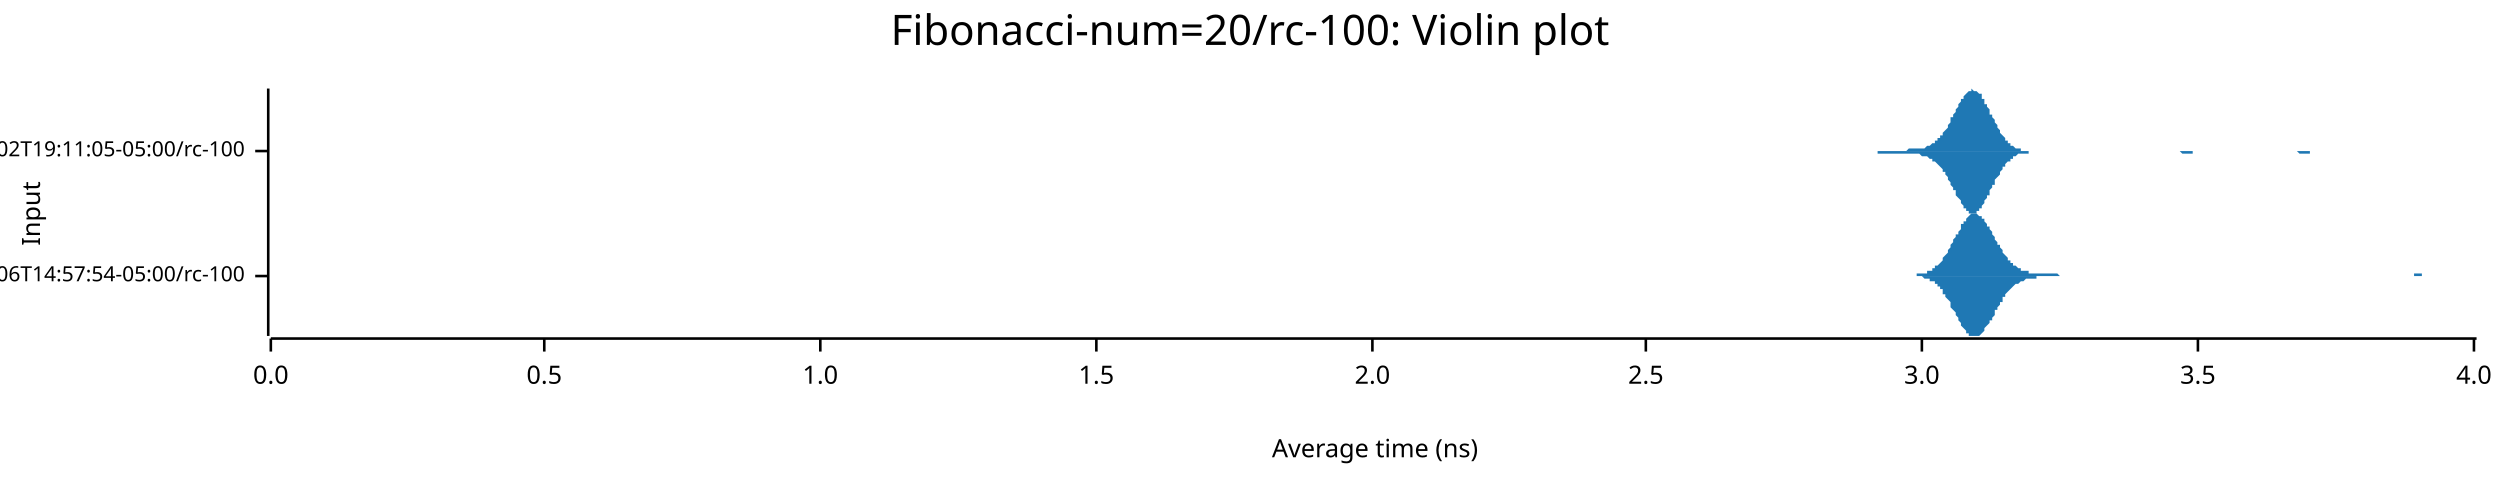
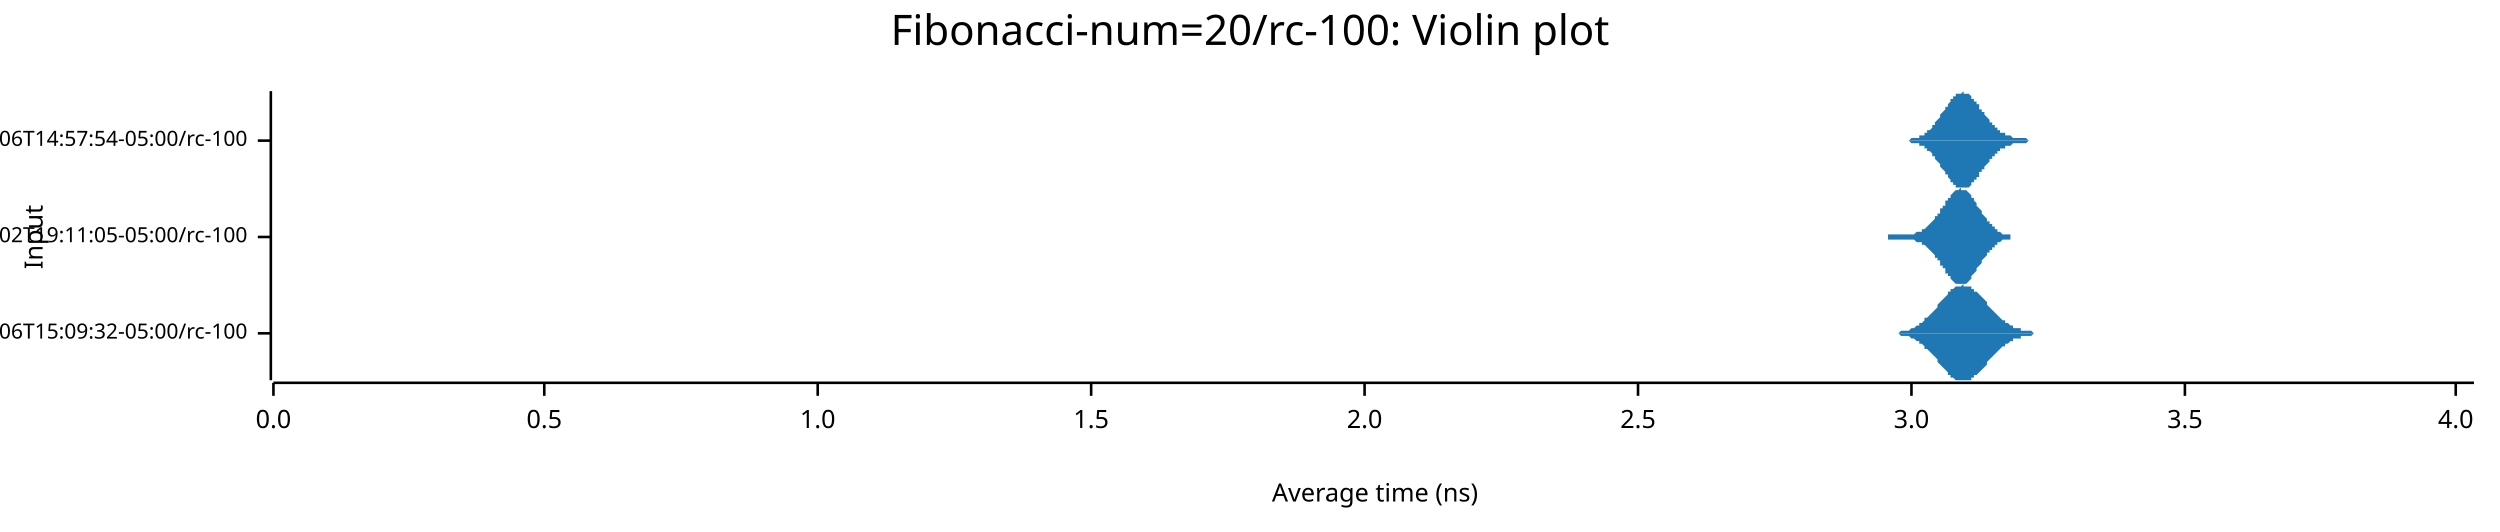
- <svg xmlns="http://www.w3.org/2000/svg" width="960" height="186" viewBox="0 0 960 186">
+ <svg xmlns="http://www.w3.org/2000/svg" width="960" height="204" viewBox="0 0 960 204">
  <text x="480" y="5" dy="0.76em" text-anchor="middle" font-family="sans-serif" font-size="16.129" opacity="1" fill="#000000">
Fibonacci-num=20/rc-100: Violin plot
</text>
-   <text x="8" y="82" dy="0.76em" text-anchor="middle" font-family="sans-serif" font-size="9.677" opacity="1" fill="#000000" transform="rotate(270, 8, 82)">
+   <text x="9" y="91" dy="0.76em" text-anchor="middle" font-family="sans-serif" font-size="9.677" opacity="1" fill="#000000" transform="rotate(270, 9, 91)">
Input
</text>
-   <text x="528" y="178" dy="-0.5ex" text-anchor="middle" font-family="sans-serif" font-size="9.677" opacity="1" fill="#000000">
+   <text x="528" y="195" dy="-0.5ex" text-anchor="middle" font-family="sans-serif" font-size="9.677" opacity="1" fill="#000000">
Average time (ns)
</text>
-   <polyline fill="none" opacity="1" stroke="#000000" stroke-width="1" points="103,34 103,129 " />
-   <text x="94" y="106" dy="0.5ex" text-anchor="end" font-family="sans-serif" font-size="8.065" opacity="1" fill="#000000">
+   <polyline fill="none" opacity="1" stroke="#000000" stroke-width="1" points="104,35 104,146 " />
+   <text x="95" y="128" dy="0.5ex" text-anchor="end" font-family="sans-serif" font-size="8.065" opacity="1" fill="#000000">
+ Fibonacci-num=20/4b871e7-2024-02-06T15:09:32-05:00/rc-100
+ </text>
+   <polyline fill="none" opacity="1" stroke="#000000" stroke-width="1" points="99,128 104,128 " />
+   <text x="95" y="91" dy="0.5ex" text-anchor="end" font-family="sans-serif" font-size="8.065" opacity="1" fill="#000000">
+ Fibonacci-num=20/37463d5-2024-02-02T19:11:05-05:00/rc-100
+ </text>
+   <polyline fill="none" opacity="1" stroke="#000000" stroke-width="1" points="99,91 104,91 " />
+   <text x="95" y="54" dy="0.5ex" text-anchor="end" font-family="sans-serif" font-size="8.065" opacity="1" fill="#000000">
Fibonacci-num=20/696725f-2024-02-06T14:57:54-05:00/rc-100
</text>
-   <polyline fill="none" opacity="1" stroke="#000000" stroke-width="1" points="98,106 103,106 " />
-   <text x="94" y="58" dy="0.5ex" text-anchor="end" font-family="sans-serif" font-size="8.065" opacity="1" fill="#000000">
- Fibonacci-num=20/37463d5-2024-02-02T19:11:05-05:00/rc-100
- </text>
-   <polyline fill="none" opacity="1" stroke="#000000" stroke-width="1" points="98,58 103,58 " />
-   <polyline fill="none" opacity="1" stroke="#000000" stroke-width="1" points="104,130 951,130 " />
-   <text x="104" y="140" dy="0.76em" text-anchor="middle" font-family="sans-serif" font-size="9.677" opacity="1" fill="#000000">
+   <polyline fill="none" opacity="1" stroke="#000000" stroke-width="1" points="99,54 104,54 " />
+   <polyline fill="none" opacity="1" stroke="#000000" stroke-width="1" points="105,147 950,147 " />
+   <text x="105" y="157" dy="0.76em" text-anchor="middle" font-family="sans-serif" font-size="9.677" opacity="1" fill="#000000">
0.0
</text>
-   <polyline fill="none" opacity="1" stroke="#000000" stroke-width="1" points="104,130 104,135 " />
-   <text x="209" y="140" dy="0.76em" text-anchor="middle" font-family="sans-serif" font-size="9.677" opacity="1" fill="#000000">
+   <polyline fill="none" opacity="1" stroke="#000000" stroke-width="1" points="105,147 105,152 " />
+   <text x="209" y="157" dy="0.76em" text-anchor="middle" font-family="sans-serif" font-size="9.677" opacity="1" fill="#000000">
0.5
</text>
-   <polyline fill="none" opacity="1" stroke="#000000" stroke-width="1" points="209,130 209,135 " />
-   <text x="315" y="140" dy="0.76em" text-anchor="middle" font-family="sans-serif" font-size="9.677" opacity="1" fill="#000000">
+   <polyline fill="none" opacity="1" stroke="#000000" stroke-width="1" points="209,147 209,152 " />
+   <text x="314" y="157" dy="0.76em" text-anchor="middle" font-family="sans-serif" font-size="9.677" opacity="1" fill="#000000">
1.0
</text>
-   <polyline fill="none" opacity="1" stroke="#000000" stroke-width="1" points="315,130 315,135 " />
-   <text x="421" y="140" dy="0.76em" text-anchor="middle" font-family="sans-serif" font-size="9.677" opacity="1" fill="#000000">
+   <polyline fill="none" opacity="1" stroke="#000000" stroke-width="1" points="314,147 314,152 " />
+   <text x="419" y="157" dy="0.76em" text-anchor="middle" font-family="sans-serif" font-size="9.677" opacity="1" fill="#000000">
1.5
</text>
-   <polyline fill="none" opacity="1" stroke="#000000" stroke-width="1" points="421,130 421,135 " />
-   <text x="527" y="140" dy="0.76em" text-anchor="middle" font-family="sans-serif" font-size="9.677" opacity="1" fill="#000000">
+   <polyline fill="none" opacity="1" stroke="#000000" stroke-width="1" points="419,147 419,152 " />
+   <text x="524" y="157" dy="0.76em" text-anchor="middle" font-family="sans-serif" font-size="9.677" opacity="1" fill="#000000">
2.0
</text>
-   <polyline fill="none" opacity="1" stroke="#000000" stroke-width="1" points="527,130 527,135 " />
-   <text x="632" y="140" dy="0.76em" text-anchor="middle" font-family="sans-serif" font-size="9.677" opacity="1" fill="#000000">
+   <polyline fill="none" opacity="1" stroke="#000000" stroke-width="1" points="524,147 524,152 " />
+   <text x="629" y="157" dy="0.76em" text-anchor="middle" font-family="sans-serif" font-size="9.677" opacity="1" fill="#000000">
2.5
</text>
-   <polyline fill="none" opacity="1" stroke="#000000" stroke-width="1" points="632,130 632,135 " />
-   <text x="738" y="140" dy="0.76em" text-anchor="middle" font-family="sans-serif" font-size="9.677" opacity="1" fill="#000000">
+   <polyline fill="none" opacity="1" stroke="#000000" stroke-width="1" points="629,147 629,152 " />
+   <text x="734" y="157" dy="0.76em" text-anchor="middle" font-family="sans-serif" font-size="9.677" opacity="1" fill="#000000">
3.0
</text>
-   <polyline fill="none" opacity="1" stroke="#000000" stroke-width="1" points="738,130 738,135 " />
-   <text x="844" y="140" dy="0.76em" text-anchor="middle" font-family="sans-serif" font-size="9.677" opacity="1" fill="#000000">
+   <polyline fill="none" opacity="1" stroke="#000000" stroke-width="1" points="734,147 734,152 " />
+   <text x="839" y="157" dy="0.76em" text-anchor="middle" font-family="sans-serif" font-size="9.677" opacity="1" fill="#000000">
3.5
</text>
-   <polyline fill="none" opacity="1" stroke="#000000" stroke-width="1" points="844,130 844,135 " />
-   <text x="950" y="140" dy="0.76em" text-anchor="middle" font-family="sans-serif" font-size="9.677" opacity="1" fill="#000000">
+   <polyline fill="none" opacity="1" stroke="#000000" stroke-width="1" points="839,147 839,152 " />
+   <text x="943" y="157" dy="0.76em" text-anchor="middle" font-family="sans-serif" font-size="9.677" opacity="1" fill="#000000">
4.0
</text>
-   <polyline fill="none" opacity="1" stroke="#000000" stroke-width="1" points="950,130 950,135 " />
-   <polygon opacity="1" fill="#1F78B4" points="734,106 734,106 735,106 735,106 736,106 736,105 736,105 737,105 737,105 738,105 738,105 739,105 739,105 739,105 740,105 740,104 741,104 741,104 742,104 742,103 743,103 743,103 743,102 744,102 744,102 745,101 745,101 746,100 746,99 746,99 747,98 747,98 748,97 748,96 749,95 749,95 749,94 750,93 750,92 751,91 751,90 752,90 752,89 753,88 753,87 753,86 754,86 754,85 755,85 755,84 756,83 756,83 756,83 757,82 757,82 758,82 758,82 759,82 759,82 759,82 760,83 760,83 761,83 761,84 762,84 762,85 762,85 763,86 763,87 764,87 764,88 765,89 765,90 766,91 766,91 766,92 767,93 767,94 768,94 768,95 769,96 769,97 769,97 770,98 770,98 771,99 771,100 772,100 772,101 772,101 773,101 773,102 774,102 774,102 775,103 775,103 776,103 776,103 776,104 777,104 777,104 778,104 778,104 779,104 779,104 779,105 780,105 780,105 781,105 781,105 782,105 782,105 782,105 783,105 783,105 784,105 784,105 785,105 785,105 786,105 786,105 786,105 787,105 787,105 788,105 788,105 789,105 789,105 789,105 790,105 790,105 791,106 791,106 792,106 792,106 792,106 793,106 793,106 794,106 794,106 795,106 795,106 795,106 796,106 796,106 797,106 797,106 798,106 798,106 799,106 799,106 799,106 800,106 800,106 801,106 801,106 802,106 802,106 802,106 803,106 803,106 804,106 804,106 805,106 805,106 805,106 806,106 806,106 807,106 807,106 808,106 808,106 809,106 809,106 809,106 810,106 810,106 811,106 811,106 812,106 812,106 812,106 813,106 813,106 814,106 814,106 815,106 815,106 815,106 816,106 816,106 817,106 817,106 818,106 818,106 819,106 819,106 819,106 820,106 820,106 821,106 821,106 822,106 822,106 822,106 823,106 823,106 824,106 824,106 825,106 825,106 825,106 826,106 826,106 827,106 827,106 828,106 828,106 828,106 829,106 829,106 830,106 830,106 831,106 831,106 832,106 832,106 832,106 833,106 833,106 834,106 834,106 835,106 835,106 835,106 836,106 836,106 837,106 837,106 838,106 838,106 838,106 839,106 839,106 840,106 840,106 841,106 841,106 842,106 842,106 842,106 843,106 843,106 844,106 844,106 845,106 845,106 845,106 846,106 846,106 847,106 847,106 848,106 848,106 848,106 849,106 849,106 850,106 850,106 851,106 851,106 852,106 852,106 852,106 853,106 853,106 854,106 854,106 855,106 855,106 855,106 856,106 856,106 857,106 857,106 858,106 858,106 858,106 859,106 859,106 860,106 860,106 861,106 861,106 861,106 862,106 862,106 863,106 863,106 864,106 864,106 865,106 865,106 865,106 866,106 866,106 867,106 867,106 868,106 868,106 868,106 869,106 869,106 870,106 870,106 871,106 871,106 871,106 872,106 872,106 873,106 873,106 874,106 874,106 875,106 875,106 875,106 876,106 876,106 877,106 877,106 878,106 878,106 878,106 879,106 879,106 880,106 880,106 881,106 881,106 881,106 882,106 882,106 883,106 883,106 884,106 884,106 885,106 885,106 885,106 886,106 886,106 887,106 887,106 888,106 888,106 888,106 889,106 889,106 890,106 890,106 891,106 891,106 891,106 892,106 892,106 893,106 893,106 894,106 894,106 894,106 895,106 895,106 896,106 896,106 897,106 897,106 898,106 898,106 898,106 899,106 899,106 900,106 900,106 901,106 901,106 901,106 902,106 902,106 903,106 903,106 904,106 904,106 904,106 905,106 905,106 906,106 906,106 907,106 907,106 908,106 908,106 908,106 909,106 909,106 910,106 910,106 911,106 911,106 911,106 912,106 912,106 913,106 913,106 914,106 914,106 914,106 915,106 915,106 916,106 916,106 917,106 917,106 918,106 918,106 918,106 919,106 919,106 920,106 920,106 921,106 921,106 921,106 922,106 922,106 923,106 923,106 924,106 924,106 924,106 925,106 925,106 926,106 926,106 927,106 927,105 927,105 928,105 928,105 929,105 929,105 930,105 930,106 931,106 931,106 931,106 932,106 932,106 933,106 933,106 934,106 934,106 934,106 935,106 935,106 936,106 936,106 937,106 937,106 937,106 938,106 938,106 939,106 939,106 940,106 940,106 941,106 941,106 941,106 942,106 942,106 943,106 943,106 944,106 944,106 944,106 945,106 945,106 946,106 946,106 947,106 947,106 947,106 948,106 948,106 949,106 949,106 950,106 950,106 951,106 951,106 734,106 " />
-   <polygon opacity="1" fill="#1F78B4" points="734,106 734,106 735,106 735,106 736,106 736,106 736,106 737,106 737,106 738,106 738,106 739,107 739,107 739,107 740,107 740,107 741,107 741,108 742,108 742,108 743,108 743,109 743,109 744,109 744,110 745,110 745,111 746,111 746,112 746,113 747,113 747,114 748,115 748,115 749,116 749,117 749,118 750,119 750,119 751,120 751,121 752,122 752,123 753,124 753,124 753,125 754,126 754,126 755,127 755,128 756,128 756,128 756,129 757,129 757,129 758,129 758,129 759,129 759,129 759,129 760,129 760,129 761,128 761,128 762,127 762,127 762,126 763,125 763,125 764,124 764,123 765,123 765,122 766,121 766,120 766,119 767,119 767,118 768,117 768,116 769,116 769,115 769,114 770,114 770,113 771,112 771,112 772,111 772,111 772,111 773,110 773,110 774,109 774,109 775,109 775,109 776,108 776,108 776,108 777,108 777,108 778,107 778,107 779,107 779,107 779,107 780,107 780,107 781,107 781,107 782,107 782,107 782,106 783,106 783,106 784,106 784,106 785,106 785,106 786,106 786,106 786,106 787,106 787,106 788,106 788,106 789,106 789,106 789,106 790,106 790,106 791,106 791,106 792,106 792,106 792,106 793,106 793,106 794,106 794,106 795,106 795,106 795,106 796,106 796,106 797,106 797,106 798,106 798,106 799,106 799,106 799,106 800,106 800,106 801,106 801,106 802,106 802,106 802,106 803,106 803,106 804,106 804,106 805,106 805,106 805,106 806,106 806,106 807,106 807,106 808,106 808,106 809,106 809,106 809,106 810,106 810,106 811,106 811,106 812,106 812,106 812,106 813,106 813,106 814,106 814,106 815,106 815,106 815,106 816,106 816,106 817,106 817,106 818,106 818,106 819,106 819,106 819,106 820,106 820,106 821,106 821,106 822,106 822,106 822,106 823,106 823,106 824,106 824,106 825,106 825,106 825,106 826,106 826,106 827,106 827,106 828,106 828,106 828,106 829,106 829,106 830,106 830,106 831,106 831,106 832,106 832,106 832,106 833,106 833,106 834,106 834,106 835,106 835,106 835,106 836,106 836,106 837,106 837,106 838,106 838,106 838,106 839,106 839,106 840,106 840,106 841,106 841,106 842,106 842,106 842,106 843,106 843,106 844,106 844,106 845,106 845,106 845,106 846,106 846,106 847,106 847,106 848,106 848,106 848,106 849,106 849,106 850,106 850,106 851,106 851,106 852,106 852,106 852,106 853,106 853,106 854,106 854,106 855,106 855,106 855,106 856,106 856,106 857,106 857,106 858,106 858,106 858,106 859,106 859,106 860,106 860,106 861,106 861,106 861,106 862,106 862,106 863,106 863,106 864,106 864,106 865,106 865,106 865,106 866,106 866,106 867,106 867,106 868,106 868,106 868,106 869,106 869,106 870,106 870,106 871,106 871,106 871,106 872,106 872,106 873,106 873,106 874,106 874,106 875,106 875,106 875,106 876,106 876,106 877,106 877,106 878,106 878,106 878,106 879,106 879,106 880,106 880,106 881,106 881,106 881,106 882,106 882,106 883,106 883,106 884,106 884,106 885,106 885,106 885,106 886,106 886,106 887,106 887,106 888,106 888,106 888,106 889,106 889,106 890,106 890,106 891,106 891,106 891,106 892,106 892,106 893,106 893,106 894,106 894,106 894,106 895,106 895,106 896,106 896,106 897,106 897,106 898,106 898,106 898,106 899,106 899,106 900,106 900,106 901,106 901,106 901,106 902,106 902,106 903,106 903,106 904,106 904,106 904,106 905,106 905,106 906,106 906,106 907,106 907,106 908,106 908,106 908,106 909,106 909,106 910,106 910,106 911,106 911,106 911,106 912,106 912,106 913,106 913,106 914,106 914,106 914,106 915,106 915,106 916,106 916,106 917,106 917,106 918,106 918,106 918,106 919,106 919,106 920,106 920,106 921,106 921,106 921,106 922,106 922,106 923,106 923,106 924,106 924,106 924,106 925,106 925,106 926,106 926,106 927,106 927,106 927,106 928,106 928,106 929,106 929,106 930,106 930,106 931,106 931,106 931,106 932,106 932,106 933,106 933,106 934,106 934,106 934,106 935,106 935,106 936,106 936,106 937,106 937,106 937,106 938,106 938,106 939,106 939,106 940,106 940,106 941,106 941,106 941,106 942,106 942,106 943,106 943,106 944,106 944,106 944,106 945,106 945,106 946,106 946,106 947,106 947,106 947,106 948,106 948,106 949,106 949,106 950,106 950,106 951,106 951,106 734,106 " />
-   <polygon opacity="1" fill="#1F78B4" points="709,58 709,58 709,58 710,58 710,58 711,58 711,58 711,58 712,58 712,58 712,58 713,58 713,58 714,58 714,58 714,58 715,58 715,58 716,58 716,58 716,58 717,58 717,58 718,58 718,58 718,58 719,58 719,58 720,58 720,58 720,58 721,58 721,58 722,58 722,58 722,58 723,58 723,58 724,58 724,58 724,58 725,58 725,58 725,58 726,58 726,58 727,58 727,58 727,58 728,58 728,58 729,58 729,58 729,58 730,58 730,58 731,58 731,58 731,58 732,58 732,58 733,57 733,57 733,57 734,57 734,57 735,57 735,57 735,57 736,57 736,57 736,57 737,57 737,57 738,57 738,57 738,57 739,57 739,57 740,56 740,56 740,56 741,56 741,56 742,55 742,55 742,55 743,55 743,54 744,54 744,54 744,53 745,53 745,52 746,52 746,51 746,51 747,50 747,50 748,49 748,48 748,48 749,47 749,46 749,45 750,45 750,44 751,43 751,42 751,42 752,41 752,40 753,39 753,39 753,38 754,38 754,37 755,36 755,36 755,36 756,35 756,35 757,35 757,35 757,34 758,35 758,35 759,35 759,35 759,35 760,36 760,36 761,36 761,37 761,38 762,38 762,39 762,40 763,40 763,41 764,42 764,43 764,44 765,44 765,45 766,46 766,47 766,47 767,48 767,49 768,50 768,50 768,51 769,52 769,52 770,53 770,53 770,54 771,54 771,55 772,55 772,55 772,56 773,56 773,56 773,56 774,57 774,57 775,57 775,57 775,57 776,57 776,58 777,58 777,58 777,58 778,58 778,58 779,58 779,58 779,58 780,58 780,58 781,58 781,58 781,58 782,58 782,58 783,58 783,58 783,58 784,58 784,58 785,58 785,58 785,58 786,58 786,58 786,58 787,58 787,58 788,58 788,58 788,58 789,58 789,58 790,58 790,58 790,58 791,58 791,58 792,58 792,58 792,58 793,58 793,58 794,58 794,58 794,58 795,58 795,58 796,58 796,58 796,58 797,58 797,58 797,58 798,58 798,58 799,58 799,58 799,58 800,58 800,58 801,58 801,58 801,58 802,58 802,58 803,58 803,58 803,58 804,58 804,58 805,58 805,58 805,58 806,58 806,58 807,58 807,58 807,58 808,58 808,58 809,58 809,58 809,58 810,58 810,58 810,58 811,58 811,58 812,58 812,58 812,58 813,58 813,58 814,58 814,58 814,58 815,58 815,58 816,58 816,58 816,58 817,58 817,58 818,58 818,58 818,58 819,58 819,58 820,58 820,58 820,58 821,58 821,58 822,58 822,58 822,58 823,58 823,58 823,58 824,58 824,58 825,58 825,58 825,58 826,58 826,58 827,58 827,58 827,58 828,58 828,58 829,58 829,58 829,58 830,58 830,58 831,58 831,58 831,58 832,58 832,58 833,58 833,58 833,58 834,58 834,58 834,58 835,58 835,58 836,58 836,58 836,58 837,58 837,58 838,58 838,58 838,58 839,58 839,58 840,58 840,58 840,58 841,58 841,58 842,58 842,58 842,58 843,58 843,58 844,58 844,58 844,58 845,58 845,58 846,58 846,58 846,58 847,58 847,58 847,58 848,58 848,58 849,58 849,58 849,58 850,58 850,58 851,58 851,58 851,58 852,58 852,58 853,58 853,58 853,58 854,58 854,58 855,58 855,58 855,58 856,58 856,58 857,58 857,58 857,58 858,58 858,58 859,58 859,58 859,58 860,58 860,58 860,58 861,58 861,58 862,58 862,58 862,58 863,58 863,58 864,58 864,58 864,58 865,58 865,58 866,58 866,58 866,58 867,58 867,58 868,58 868,58 868,58 869,58 869,58 870,58 870,58 870,58 871,58 871,58 871,58 872,58 872,58 873,58 873,58 873,58 874,58 874,58 875,58 875,58 875,58 876,58 876,58 877,58 877,58 877,58 878,58 878,58 879,58 879,58 879,58 880,58 880,58 881,58 881,58 881,58 882,58 882,58 883,58 883,58 883,58 884,58 884,58 884,58 885,58 885,58 886,58 886,58 886,58 887,58 887,58 888,58 888,58 888,58 889,58 889,58 890,58 890,58 890,58 891,58 891,58 892,58 892,58 892,58 893,58 893,58 894,58 894,58 894,58 895,58 895,58 895,58 896,58 896,58 897,58 897,58 897,58 898,58 898,58 899,58 899,58 899,58 900,58 900,58 901,58 901,58 901,58 902,58 902,58 903,58 903,58 903,58 904,58 904,58 905,58 905,58 905,58 709,58 " />
-   <polygon opacity="1" fill="#1F78B4" points="709,58 709,58 709,58 710,58 710,58 711,58 711,58 711,58 712,58 712,58 712,58 713,58 713,58 714,58 714,58 714,58 715,58 715,58 716,58 716,58 716,58 717,58 717,58 718,58 718,58 718,58 719,58 719,58 720,58 720,58 720,58 721,58 721,59 722,59 722,59 722,59 723,59 723,59 724,59 724,59 724,59 725,59 725,59 725,59 726,59 726,59 727,59 727,59 727,59 728,59 728,59 729,59 729,59 729,59 730,59 730,59 731,59 731,59 731,59 732,59 732,59 733,59 733,59 733,59 734,59 734,59 735,59 735,59 735,59 736,59 736,59 736,59 737,59 737,59 738,60 738,60 738,60 739,60 739,60 740,60 740,60 740,60 741,61 741,61 742,61 742,61 742,62 743,62 743,62 744,63 744,63 744,63 745,64 745,64 746,65 746,65 746,66 747,66 747,67 748,68 748,68 748,69 749,70 749,70 749,71 750,72 750,73 751,73 751,74 751,75 752,76 752,76 753,77 753,78 753,78 754,79 754,80 755,80 755,81 755,81 756,81 756,82 757,82 757,82 757,82 758,82 758,82 759,82 759,82 759,81 760,81 760,80 761,80 761,79 761,79 762,78 762,78 762,77 763,76 763,75 764,75 764,74 764,73 765,72 765,71 766,71 766,70 766,69 767,68 767,68 768,67 768,66 768,66 769,65 769,64 770,64 770,63 770,63 771,62 771,62 772,62 772,61 772,61 773,61 773,60 773,60 774,60 774,60 775,59 775,59 775,59 776,59 776,59 777,59 777,59 777,59 778,59 778,59 779,59 779,58 779,58 780,58 780,58 781,58 781,58 781,58 782,58 782,58 783,58 783,58 783,58 784,58 784,58 785,58 785,58 785,58 786,58 786,58 786,58 787,58 787,58 788,58 788,58 788,58 789,58 789,58 790,58 790,58 790,58 791,58 791,58 792,58 792,58 792,58 793,58 793,58 794,58 794,58 794,58 795,58 795,58 796,58 796,58 796,58 797,58 797,58 797,58 798,58 798,58 799,58 799,58 799,58 800,58 800,58 801,58 801,58 801,58 802,58 802,58 803,58 803,58 803,58 804,58 804,58 805,58 805,58 805,58 806,58 806,58 807,58 807,58 807,58 808,58 808,58 809,58 809,58 809,58 810,58 810,58 810,58 811,58 811,58 812,58 812,58 812,58 813,58 813,58 814,58 814,58 814,58 815,58 815,58 816,58 816,58 816,58 817,58 817,58 818,58 818,58 818,58 819,58 819,58 820,58 820,58 820,58 821,58 821,58 822,58 822,58 822,58 823,58 823,58 823,58 824,58 824,58 825,58 825,58 825,58 826,58 826,58 827,58 827,58 827,58 828,58 828,58 829,58 829,58 829,58 830,58 830,58 831,58 831,58 831,58 832,58 832,58 833,58 833,58 833,58 834,58 834,58 834,58 835,58 835,58 836,58 836,58 836,58 837,58 837,58 838,59 838,59 838,59 839,59 839,59 840,59 840,59 840,59 841,59 841,59 842,59 842,59 842,58 843,58 843,58 844,58 844,58 844,58 845,58 845,58 846,58 846,58 846,58 847,58 847,58 847,58 848,58 848,58 849,58 849,58 849,58 850,58 850,58 851,58 851,58 851,58 852,58 852,58 853,58 853,58 853,58 854,58 854,58 855,58 855,58 855,58 856,58 856,58 857,58 857,58 857,58 858,58 858,58 859,58 859,58 859,58 860,58 860,58 860,58 861,58 861,58 862,58 862,58 862,58 863,58 863,58 864,58 864,58 864,58 865,58 865,58 866,58 866,58 866,58 867,58 867,58 868,58 868,58 868,58 869,58 869,58 870,58 870,58 870,58 871,58 871,58 871,58 872,58 872,58 873,58 873,58 873,58 874,58 874,58 875,58 875,58 875,58 876,58 876,58 877,58 877,58 877,58 878,58 878,58 879,58 879,58 879,58 880,58 880,58 881,58 881,58 881,58 882,58 882,58 883,59 883,59 883,59 884,59 884,59 884,59 885,59 885,59 886,59 886,59 886,59 887,59 887,58 888,58 888,58 888,58 889,58 889,58 890,58 890,58 890,58 891,58 891,58 892,58 892,58 892,58 893,58 893,58 894,58 894,58 894,58 895,58 895,58 895,58 896,58 896,58 897,58 897,58 897,58 898,58 898,58 899,58 899,58 899,58 900,58 900,58 901,58 901,58 901,58 902,58 902,58 903,58 903,58 903,58 904,58 904,58 905,58 905,58 905,58 709,58 " />
+   <polyline fill="none" opacity="1" stroke="#000000" stroke-width="1" points="943,147 943,152 " />
+   <polygon opacity="1" fill="#1F78B4" points="724,128 725,128 725,128 725,128 726,128 726,128 727,128 727,128 728,128 728,128 729,128 729,128 730,127 730,127 730,127 731,127 731,127 732,127 732,127 733,127 733,127 734,126 734,126 734,126 735,126 735,126 736,125 736,125 737,125 737,124 738,124 738,124 739,123 739,123 739,122 740,122 740,122 741,121 741,121 742,120 742,120 743,119 743,119 744,118 744,117 744,117 745,116 745,116 746,115 746,115 747,114 747,114 748,113 748,113 748,112 749,112 749,111 750,111 750,111 751,110 751,110 752,110 752,110 753,110 753,110 753,110 754,109 754,110 755,110 755,110 756,110 756,110 757,110 757,111 758,111 758,111 758,112 759,112 759,112 760,113 760,113 761,114 761,114 762,115 762,115 763,116 763,116 763,117 764,118 764,118 765,119 765,119 766,120 766,120 767,121 767,121 767,121 768,122 768,122 769,123 769,123 770,123 770,124 771,124 771,124 772,125 772,125 772,125 773,125 773,126 774,126 774,126 775,126 775,126 776,126 776,127 777,127 777,127 777,127 778,127 778,127 779,127 779,127 780,127 780,127 781,128 781,128 781,128 782,128 782,128 783,128 783,128 784,128 784,128 785,128 785,128 786,128 786,128 786,128 787,128 787,128 788,128 788,128 789,128 789,128 790,128 790,128 791,128 791,128 791,128 792,128 792,128 793,128 793,128 794,128 794,128 795,128 795,128 795,128 796,128 796,128 797,128 797,128 798,128 798,128 799,128 799,128 800,128 800,128 800,128 801,128 801,128 802,128 802,128 803,128 803,128 804,128 804,128 805,128 805,128 805,128 806,128 806,128 807,128 807,128 808,128 808,128 809,128 809,128 809,128 810,128 810,128 811,128 811,128 812,128 812,128 813,128 813,128 814,128 814,128 814,128 815,128 815,128 816,128 816,128 817,128 817,128 818,128 818,128 819,128 819,128 819,128 820,128 820,128 821,128 821,128 822,128 822,128 823,128 823,128 823,128 824,128 824,128 825,128 825,128 826,128 826,128 827,128 827,128 828,128 828,128 828,128 829,128 829,128 830,128 830,128 831,128 831,128 832,128 832,128 833,128 833,128 833,128 834,128 834,128 835,128 835,128 836,128 836,128 837,128 837,128 837,128 838,128 838,128 839,128 839,128 840,128 840,128 841,128 841,128 842,128 842,128 842,128 843,128 843,128 844,128 844,128 845,128 845,128 846,128 846,128 847,128 847,128 847,128 848,128 848,128 849,128 849,128 850,128 850,128 851,128 851,128 851,128 852,128 852,128 853,128 853,128 854,128 854,128 855,128 855,128 856,128 856,128 856,128 857,128 857,128 858,128 858,128 859,128 859,128 860,128 860,128 861,128 861,128 861,128 862,128 862,128 863,128 863,128 864,128 864,128 865,128 865,128 865,128 866,128 866,128 867,128 867,128 868,128 868,128 869,128 869,128 870,128 870,128 870,128 871,128 871,128 872,128 872,128 873,128 873,128 874,128 874,128 875,128 875,128 875,128 876,128 876,128 877,128 877,128 878,128 878,128 879,128 879,128 879,128 880,128 880,128 881,128 881,128 882,128 882,128 883,128 883,128 884,128 884,128 884,128 885,128 885,128 886,128 886,128 887,128 887,128 888,128 888,128 889,128 889,128 889,128 890,128 890,128 891,128 891,128 892,128 892,128 893,128 893,128 893,128 894,128 894,128 895,128 895,128 896,128 896,128 897,128 897,128 898,128 898,128 898,128 899,128 899,128 900,128 900,128 901,128 901,128 902,128 902,128 903,128 903,128 903,128 904,128 904,128 905,128 905,128 906,128 906,128 907,128 907,128 907,128 908,128 908,128 909,128 909,128 910,128 910,128 911,128 911,128 912,128 912,128 912,128 913,128 913,128 914,128 914,128 915,128 915,128 916,128 916,128 917,128 917,128 917,128 918,128 918,128 919,128 919,128 920,128 920,128 921,128 921,128 921,128 922,128 922,128 923,128 923,128 924,128 924,128 925,128 925,128 926,128 926,128 926,128 927,128 927,128 928,128 928,128 929,128 929,128 930,128 930,128 931,128 931,128 931,128 932,128 932,128 933,128 933,128 934,128 934,128 935,128 935,128 935,128 936,128 936,128 937,128 937,128 938,128 938,128 939,128 939,128 940,128 940,128 940,128 941,128 941,128 942,128 942,128 943,128 943,128 944,128 944,128 945,128 945,128 945,128 946,128 946,128 947,128 947,128 948,128 948,128 949,128 949,128 950,128 950,128 724,128 " />
+   <polygon opacity="1" fill="#1F78B4" points="724,128 725,128 725,128 725,128 726,128 726,128 727,128 727,128 728,128 728,128 729,128 729,128 730,129 730,129 730,129 731,129 731,129 732,129 732,129 733,129 733,129 734,130 734,130 734,130 735,130 735,130 736,131 736,131 737,131 737,132 738,132 738,132 739,133 739,133 739,134 740,134 740,134 741,135 741,135 742,136 742,136 743,137 743,137 744,138 744,139 744,139 745,140 745,140 746,141 746,141 747,142 747,142 748,143 748,143 748,144 749,144 749,145 750,145 750,145 751,146 751,146 752,146 752,146 753,146 753,146 753,146 754,146 754,146 755,146 755,146 756,146 756,146 757,146 757,145 758,145 758,145 758,144 759,144 759,144 760,143 760,143 761,142 761,142 762,141 762,141 763,140 763,140 763,139 764,138 764,138 765,137 765,137 766,136 766,136 767,135 767,135 767,135 768,134 768,134 769,133 769,133 770,133 770,132 771,132 771,132 772,131 772,131 772,131 773,131 773,130 774,130 774,130 775,130 775,130 776,130 776,129 777,129 777,129 777,129 778,129 778,129 779,129 779,129 780,129 780,129 781,128 781,128 781,128 782,128 782,128 783,128 783,128 784,128 784,128 785,128 785,128 786,128 786,128 786,128 787,128 787,128 788,128 788,128 789,128 789,128 790,128 790,128 791,128 791,128 791,128 792,128 792,128 793,128 793,128 794,128 794,128 795,128 795,128 795,128 796,128 796,128 797,128 797,128 798,128 798,128 799,128 799,128 800,128 800,128 800,128 801,128 801,128 802,128 802,128 803,128 803,128 804,128 804,128 805,128 805,128 805,128 806,128 806,128 807,128 807,128 808,128 808,128 809,128 809,128 809,128 810,128 810,128 811,128 811,128 812,128 812,128 813,128 813,128 814,128 814,128 814,128 815,128 815,128 816,128 816,128 817,128 817,128 818,128 818,128 819,128 819,128 819,128 820,128 820,128 821,128 821,128 822,128 822,128 823,128 823,128 823,128 824,128 824,128 825,128 825,128 826,128 826,128 827,128 827,128 828,128 828,128 828,128 829,128 829,128 830,128 830,128 831,128 831,128 832,128 832,128 833,128 833,128 833,128 834,128 834,128 835,128 835,128 836,128 836,128 837,128 837,128 837,128 838,128 838,128 839,128 839,128 840,128 840,128 841,128 841,128 842,128 842,128 842,128 843,128 843,128 844,128 844,128 845,128 845,128 846,128 846,128 847,128 847,128 847,128 848,128 848,128 849,128 849,128 850,128 850,128 851,128 851,128 851,128 852,128 852,128 853,128 853,128 854,128 854,128 855,128 855,128 856,128 856,128 856,128 857,128 857,128 858,128 858,128 859,128 859,128 860,128 860,128 861,128 861,128 861,128 862,128 862,128 863,128 863,128 864,128 864,128 865,128 865,128 865,128 866,128 866,128 867,128 867,128 868,128 868,128 869,128 869,128 870,128 870,128 870,128 871,128 871,128 872,128 872,128 873,128 873,128 874,128 874,128 875,128 875,128 875,128 876,128 876,128 877,128 877,128 878,128 878,128 879,128 879,128 879,128 880,128 880,128 881,128 881,128 882,128 882,128 883,128 883,128 884,128 884,128 884,128 885,128 885,128 886,128 886,128 887,128 887,128 888,128 888,128 889,128 889,128 889,128 890,128 890,128 891,128 891,128 892,128 892,128 893,128 893,128 893,128 894,128 894,128 895,128 895,128 896,128 896,128 897,128 897,128 898,128 898,128 898,128 899,128 899,128 900,128 900,128 901,128 901,128 902,128 902,128 903,128 903,128 903,128 904,128 904,128 905,128 905,128 906,128 906,128 907,128 907,128 907,128 908,128 908,128 909,128 909,128 910,128 910,128 911,128 911,128 912,128 912,128 912,128 913,128 913,128 914,128 914,128 915,128 915,128 916,128 916,128 917,128 917,128 917,128 918,128 918,128 919,128 919,128 920,128 920,128 921,128 921,128 921,128 922,128 922,128 923,128 923,128 924,128 924,128 925,128 925,128 926,128 926,128 926,128 927,128 927,128 928,128 928,128 929,128 929,128 930,128 930,128 931,128 931,128 931,128 932,128 932,128 933,128 933,128 934,128 934,128 935,128 935,128 935,128 936,128 936,128 937,128 937,128 938,128 938,128 939,128 939,128 940,128 940,128 940,128 941,128 941,128 942,128 942,128 943,128 943,128 944,128 944,128 945,128 945,128 945,128 946,128 946,128 947,128 947,128 948,128 948,128 949,128 949,128 950,128 950,128 724,128 " />
+   <polygon opacity="1" fill="#1F78B4" points="704,91 705,91 705,91 706,91 706,91 706,91 707,91 707,91 708,91 708,91 708,91 709,91 709,91 709,91 710,91 710,91 711,91 711,91 711,91 712,91 712,91 713,91 713,91 713,91 714,91 714,91 715,91 715,91 715,91 716,91 716,91 717,91 717,91 717,91 718,91 718,91 718,91 719,91 719,91 720,91 720,91 720,91 721,91 721,91 722,91 722,91 722,91 723,91 723,91 724,91 724,91 724,91 725,91 725,90 725,90 726,90 726,90 727,90 727,90 727,90 728,90 728,90 729,90 729,90 729,90 730,90 730,90 731,90 731,90 731,90 732,90 732,90 733,90 733,90 733,90 734,90 734,90 734,90 735,90 735,90 736,89 736,89 736,89 737,89 737,89 738,89 738,88 738,88 739,88 739,88 740,87 740,87 740,87 741,86 741,86 741,86 742,85 742,85 743,84 743,84 743,83 744,83 744,82 745,82 745,81 745,80 746,80 746,79 747,79 747,78 747,77 748,77 748,76 749,76 749,75 749,75 750,74 750,74 750,74 751,73 751,73 752,73 752,73 752,73 753,72 753,73 754,73 754,73 754,73 755,73 755,73 756,74 756,74 756,74 757,75 757,75 757,76 758,76 758,77 759,78 759,78 759,79 760,80 760,80 761,81 761,81 761,82 762,83 762,83 763,84 763,84 763,85 764,85 764,86 765,86 765,87 765,87 766,87 766,88 766,88 767,88 767,89 768,89 768,89 768,89 769,90 769,90 770,90 770,90 770,90 771,90 771,90 772,90 772,91 772,91 773,91 773,91 773,91 774,91 774,91 775,91 775,91 775,91 776,91 776,91 777,91 777,91 777,91 778,91 778,91 779,91 779,91 779,91 780,91 780,91 781,91 781,91 781,91 782,91 782,91 782,91 783,91 783,91 784,91 784,91 784,91 785,91 785,91 786,91 786,91 786,91 787,91 787,91 788,91 788,91 788,91 789,91 789,91 789,91 790,91 790,91 791,91 791,91 791,91 792,91 792,91 793,91 793,91 793,91 794,91 794,91 795,91 795,91 795,91 796,91 796,91 797,91 797,91 797,91 798,91 798,91 798,91 799,91 799,91 800,91 800,91 800,91 801,91 801,91 802,91 802,91 802,91 803,91 803,91 804,91 804,91 804,91 805,91 805,91 805,91 806,91 806,91 807,91 807,91 807,91 808,91 808,91 809,91 809,91 809,91 810,91 810,91 811,91 811,91 811,91 812,91 812,91 813,91 813,91 813,91 814,91 814,91 814,91 815,91 815,91 816,91 816,91 816,91 817,91 817,91 818,91 818,91 818,91 819,91 819,91 820,91 820,91 820,91 821,91 821,91 821,91 822,91 822,91 823,91 823,91 823,91 824,91 824,91 825,91 825,91 825,91 826,91 826,91 827,91 827,91 827,91 828,91 828,91 829,91 829,91 829,91 830,91 830,91 830,91 831,91 831,91 832,91 832,91 832,91 833,91 833,91 834,91 834,91 834,91 835,91 835,91 836,91 836,91 836,91 837,91 837,91 837,91 838,91 838,91 839,91 839,91 839,91 840,91 840,91 841,91 841,91 841,91 842,91 842,91 843,91 843,91 843,91 844,91 844,91 845,91 845,91 845,91 846,91 846,91 846,91 847,91 847,91 848,91 848,91 848,91 849,91 849,91 850,91 850,91 850,91 851,91 851,91 852,91 852,91 852,91 853,91 853,91 853,91 854,91 854,91 855,91 855,91 855,91 856,91 856,91 857,91 857,91 857,91 858,91 858,91 859,91 859,91 859,91 860,91 860,91 861,91 861,91 861,91 862,91 862,91 862,91 863,91 863,91 864,91 864,91 864,91 865,91 865,91 866,91 866,91 866,91 867,91 867,91 868,91 868,91 868,91 869,91 869,91 869,91 870,91 870,91 871,91 871,91 871,91 872,91 872,91 873,91 873,91 873,91 874,91 874,91 875,91 875,91 875,91 876,91 876,91 877,91 877,91 877,91 878,91 878,91 878,91 879,91 879,91 880,91 880,91 880,91 881,91 881,91 882,91 882,91 882,91 883,91 883,91 884,91 884,91 884,91 885,91 885,91 885,91 886,91 886,91 887,91 887,91 887,91 888,91 888,91 889,91 889,91 889,91 890,91 890,91 891,91 891,91 891,91 892,91 892,91 893,91 893,91 893,91 894,91 894,91 894,91 895,91 895,91 896,91 896,91 896,91 897,91 897,91 898,91 898,91 898,91 899,91 899,91 899,91 704,91 " />
+   <polygon opacity="1" fill="#1F78B4" points="704,91 705,91 705,91 706,91 706,91 706,91 707,91 707,91 708,91 708,91 708,91 709,91 709,91 709,91 710,91 710,91 711,91 711,91 711,91 712,91 712,91 713,91 713,91 713,91 714,91 714,91 715,91 715,91 715,91 716,91 716,91 717,91 717,91 717,91 718,91 718,91 718,91 719,91 719,91 720,91 720,91 720,91 721,91 721,91 722,91 722,91 722,91 723,91 723,91 724,91 724,91 724,91 725,91 725,91 725,92 726,92 726,92 727,92 727,92 727,92 728,92 728,92 729,92 729,92 729,92 730,92 730,92 731,92 731,92 731,92 732,92 732,92 733,92 733,92 733,92 734,92 734,92 734,92 735,92 735,92 736,93 736,93 736,93 737,93 737,93 738,93 738,94 738,94 739,94 739,94 740,95 740,95 740,95 741,96 741,96 741,96 742,97 742,97 743,98 743,98 743,99 744,99 744,100 745,100 745,101 745,102 746,102 746,103 747,103 747,104 747,105 748,105 748,106 749,106 749,107 749,107 750,108 750,108 750,108 751,109 751,109 752,109 752,109 752,109 753,109 753,109 754,109 754,109 754,109 755,109 755,109 756,108 756,108 756,108 757,107 757,107 757,106 758,105 758,105 759,104 759,104 759,103 760,102 760,102 761,101 761,101 761,100 762,99 762,99 763,98 763,98 763,97 764,97 764,96 765,96 765,95 765,95 766,95 766,94 766,94 767,94 767,93 768,93 768,93 768,93 769,92 769,92 770,92 770,92 770,92 771,92 771,92 772,92 772,91 772,91 773,91 773,91 773,91 774,91 774,91 775,91 775,91 775,91 776,91 776,91 777,91 777,91 777,91 778,91 778,91 779,91 779,91 779,91 780,91 780,91 781,91 781,91 781,91 782,91 782,91 782,91 783,91 783,91 784,91 784,91 784,91 785,91 785,91 786,91 786,91 786,91 787,91 787,91 788,91 788,91 788,91 789,91 789,91 789,91 790,91 790,91 791,91 791,91 791,91 792,91 792,91 793,91 793,91 793,91 794,91 794,91 795,91 795,91 795,91 796,91 796,91 797,91 797,91 797,91 798,91 798,91 798,91 799,91 799,91 800,91 800,91 800,91 801,91 801,91 802,91 802,91 802,91 803,91 803,91 804,91 804,91 804,91 805,91 805,91 805,91 806,91 806,91 807,91 807,91 807,91 808,91 808,91 809,91 809,91 809,91 810,91 810,91 811,91 811,91 811,91 812,91 812,91 813,91 813,91 813,91 814,91 814,91 814,91 815,91 815,91 816,91 816,91 816,91 817,91 817,91 818,91 818,91 818,91 819,91 819,91 820,91 820,91 820,91 821,91 821,91 821,91 822,91 822,91 823,91 823,91 823,91 824,91 824,91 825,91 825,91 825,91 826,91 826,91 827,91 827,91 827,91 828,91 828,91 829,91 829,91 829,91 830,91 830,91 830,91 831,91 831,91 832,91 832,91 832,91 833,91 833,91 834,91 834,91 834,91 835,91 835,91 836,91 836,91 836,91 837,91 837,91 837,91 838,91 838,91 839,91 839,91 839,91 840,91 840,91 841,91 841,91 841,91 842,91 842,91 843,91 843,91 843,91 844,91 844,91 845,91 845,91 845,91 846,91 846,91 846,91 847,91 847,91 848,91 848,91 848,91 849,91 849,91 850,91 850,91 850,91 851,91 851,91 852,91 852,91 852,91 853,91 853,91 853,91 854,91 854,91 855,91 855,91 855,91 856,91 856,91 857,91 857,91 857,91 858,91 858,91 859,91 859,91 859,91 860,91 860,91 861,91 861,91 861,91 862,91 862,91 862,91 863,91 863,91 864,91 864,91 864,91 865,91 865,91 866,91 866,91 866,91 867,91 867,91 868,91 868,91 868,91 869,91 869,91 869,91 870,91 870,91 871,91 871,91 871,91 872,91 872,91 873,91 873,91 873,91 874,91 874,91 875,91 875,91 875,91 876,91 876,91 877,91 877,91 877,91 878,91 878,91 878,91 879,91 879,91 880,91 880,91 880,91 881,91 881,91 882,91 882,91 882,91 883,91 883,91 884,91 884,91 884,91 885,91 885,91 885,91 886,91 886,91 887,91 887,91 887,91 888,91 888,91 889,91 889,91 889,91 890,91 890,91 891,91 891,91 891,91 892,91 892,91 893,91 893,91 893,91 894,91 894,91 894,91 895,91 895,91 896,91 896,91 896,91 897,91 897,91 898,91 898,91 898,91 899,91 899,91 899,91 704,91 " />
+   <polygon opacity="1" fill="#1F78B4" points="729,54 730,54 730,54 731,54 731,54 732,54 732,54 733,54 733,54 733,54 734,53 734,53 735,53 735,53 736,53 736,53 736,53 737,53 737,52 738,52 738,52 739,52 739,51 739,51 740,51 740,50 741,50 741,50 742,49 742,49 742,48 743,48 743,47 744,46 744,46 745,45 745,45 745,44 746,43 746,43 747,42 747,41 748,41 748,40 748,40 749,39 749,38 750,38 750,37 751,37 751,37 751,36 752,36 752,36 753,36 753,36 754,35 754,36 754,36 755,36 755,36 756,36 756,36 757,37 757,37 757,38 758,38 758,39 759,39 759,40 760,40 760,41 760,42 761,42 761,43 762,43 762,44 763,45 763,45 764,46 764,46 764,47 765,47 765,48 766,48 766,49 767,49 767,50 767,50 768,50 768,51 769,51 769,51 770,51 770,52 770,52 771,52 771,52 772,52 772,52 773,53 773,53 773,53 774,53 774,53 775,53 775,53 776,53 776,53 776,53 777,53 777,53 778,53 778,53 779,54 779,54 779,54 780,54 780,54 781,54 781,54 782,54 782,54 782,54 783,54 783,54 784,54 784,54 785,54 785,54 785,54 786,54 786,54 787,54 787,54 788,54 788,54 788,54 789,54 789,54 790,54 790,54 791,54 791,54 791,54 792,54 792,54 793,54 793,54 794,54 794,54 795,54 795,54 795,54 796,54 796,54 797,54 797,54 798,54 798,54 798,54 799,54 799,54 800,54 800,54 801,54 801,54 801,54 802,54 802,54 803,54 803,54 804,54 804,54 804,54 805,54 805,54 806,54 806,54 807,54 807,54 807,54 808,54 808,54 809,54 809,54 810,54 810,54 810,54 811,54 811,54 812,54 812,54 813,54 813,54 813,54 814,54 814,54 815,54 815,54 816,54 816,54 816,54 817,54 817,54 818,54 818,54 819,54 819,54 819,54 820,54 820,54 821,54 821,54 822,54 822,54 822,54 823,54 823,54 824,54 824,54 825,54 825,54 826,54 826,54 826,54 827,54 827,54 828,54 828,54 829,54 829,54 829,54 830,54 830,54 831,54 831,54 832,54 832,54 832,54 833,54 833,54 834,54 834,54 835,54 835,54 835,54 836,54 836,54 837,54 837,54 838,54 838,54 838,54 839,54 839,54 840,54 840,54 841,54 841,54 841,54 842,54 842,54 843,54 843,54 844,54 844,54 844,54 845,54 845,54 846,54 846,54 847,54 847,54 847,54 848,54 848,54 849,54 849,54 850,54 850,54 850,54 851,54 851,54 852,54 852,54 853,54 853,54 853,54 854,54 854,54 855,54 855,54 856,54 856,54 856,54 857,54 857,54 858,54 858,54 859,54 859,54 860,54 860,54 860,54 861,54 861,54 862,54 862,54 863,54 863,54 863,54 864,54 864,54 865,54 865,54 866,54 866,54 866,54 867,54 867,54 868,54 868,54 869,54 869,54 869,54 870,54 870,54 871,54 871,54 872,54 872,54 872,54 873,54 873,54 874,54 874,54 875,54 875,54 875,54 876,54 876,54 877,54 877,54 878,54 878,54 878,54 879,54 879,54 880,54 880,54 881,54 881,54 881,54 882,54 882,54 883,54 883,54 884,54 884,54 884,54 885,54 885,54 886,54 886,54 887,54 887,54 887,54 888,54 888,54 889,54 889,54 890,54 890,54 891,54 891,54 891,54 892,54 892,54 893,54 893,54 894,54 894,54 894,54 895,54 895,54 896,54 896,54 897,54 897,54 897,54 898,54 898,54 899,54 899,54 900,54 900,54 900,54 901,54 901,54 902,54 902,54 903,54 903,54 903,54 904,54 904,54 905,54 905,54 906,54 906,54 906,54 907,54 907,54 908,54 908,54 909,54 909,54 909,54 910,54 910,54 911,54 911,54 912,54 912,54 912,54 913,54 913,54 914,54 914,54 915,54 915,54 915,54 916,54 916,54 917,54 917,54 918,54 918,54 918,54 919,54 919,54 920,54 920,54 921,54 921,54 922,54 922,54 922,54 923,54 923,54 924,54 924,54 925,54 925,54 925,54 926,54 926,54 927,54 927,54 928,54 928,54 928,54 929,54 929,54 930,54 930,54 931,54 931,54 931,54 932,54 932,54 933,54 933,54 934,54 934,54 934,54 935,54 935,54 936,54 936,54 937,54 937,54 937,54 938,54 938,54 939,54 939,54 940,54 940,54 940,54 941,54 941,54 942,54 942,54 943,54 943,54 943,54 944,54 944,54 944,54 729,54 " />
+   <polygon opacity="1" fill="#1F78B4" points="729,54 730,54 730,54 731,54 731,54 732,54 732,54 733,54 733,54 733,54 734,55 734,55 735,55 735,55 736,55 736,55 736,55 737,55 737,56 738,56 738,56 739,56 739,57 739,57 740,57 740,58 741,58 741,58 742,59 742,59 742,60 743,60 743,61 744,62 744,62 745,63 745,63 745,64 746,65 746,65 747,66 747,67 748,67 748,68 748,68 749,69 749,70 750,70 750,71 751,71 751,71 751,72 752,72 752,72 753,72 753,72 754,72 754,72 754,72 755,72 755,72 756,72 756,72 757,71 757,71 757,70 758,70 758,69 759,69 759,68 760,68 760,67 760,66 761,66 761,65 762,65 762,64 763,63 763,63 764,62 764,62 764,61 765,61 765,60 766,60 766,59 767,59 767,58 767,58 768,58 768,57 769,57 769,57 770,57 770,56 770,56 771,56 771,56 772,56 772,56 773,55 773,55 773,55 774,55 774,55 775,55 775,55 776,55 776,55 776,55 777,55 777,55 778,55 778,55 779,54 779,54 779,54 780,54 780,54 781,54 781,54 782,54 782,54 782,54 783,54 783,54 784,54 784,54 785,54 785,54 785,54 786,54 786,54 787,54 787,54 788,54 788,54 788,54 789,54 789,54 790,54 790,54 791,54 791,54 791,54 792,54 792,54 793,54 793,54 794,54 794,54 795,54 795,54 795,54 796,54 796,54 797,54 797,54 798,54 798,54 798,54 799,54 799,54 800,54 800,54 801,54 801,54 801,54 802,54 802,54 803,54 803,54 804,54 804,54 804,54 805,54 805,54 806,54 806,54 807,54 807,54 807,54 808,54 808,54 809,54 809,54 810,54 810,54 810,54 811,54 811,54 812,54 812,54 813,54 813,54 813,54 814,54 814,54 815,54 815,54 816,54 816,54 816,54 817,54 817,54 818,54 818,54 819,54 819,54 819,54 820,54 820,54 821,54 821,54 822,54 822,54 822,54 823,54 823,54 824,54 824,54 825,54 825,54 826,54 826,54 826,54 827,54 827,54 828,54 828,54 829,54 829,54 829,54 830,54 830,54 831,54 831,54 832,54 832,54 832,54 833,54 833,54 834,54 834,54 835,54 835,54 835,54 836,54 836,54 837,54 837,54 838,54 838,54 838,54 839,54 839,54 840,54 840,54 841,54 841,54 841,54 842,54 842,54 843,54 843,54 844,54 844,54 844,54 845,54 845,54 846,54 846,54 847,54 847,54 847,54 848,54 848,54 849,54 849,54 850,54 850,54 850,54 851,54 851,54 852,54 852,54 853,54 853,54 853,54 854,54 854,54 855,54 855,54 856,54 856,54 856,54 857,54 857,54 858,54 858,54 859,54 859,54 860,54 860,54 860,54 861,54 861,54 862,54 862,54 863,54 863,54 863,54 864,54 864,54 865,54 865,54 866,54 866,54 866,54 867,54 867,54 868,54 868,54 869,54 869,54 869,54 870,54 870,54 871,54 871,54 872,54 872,54 872,54 873,54 873,54 874,54 874,54 875,54 875,54 875,54 876,54 876,54 877,54 877,54 878,54 878,54 878,54 879,54 879,54 880,54 880,54 881,54 881,54 881,54 882,54 882,54 883,54 883,54 884,54 884,54 884,54 885,54 885,54 886,54 886,54 887,54 887,54 887,54 888,54 888,54 889,54 889,54 890,54 890,54 891,54 891,54 891,54 892,54 892,54 893,54 893,54 894,54 894,54 894,54 895,54 895,54 896,54 896,54 897,54 897,54 897,54 898,54 898,54 899,54 899,54 900,54 900,54 900,54 901,54 901,54 902,54 902,54 903,54 903,54 903,54 904,54 904,54 905,54 905,54 906,54 906,54 906,54 907,54 907,54 908,54 908,54 909,54 909,54 909,54 910,54 910,54 911,54 911,54 912,54 912,54 912,54 913,54 913,54 914,54 914,54 915,54 915,54 915,54 916,54 916,54 917,54 917,54 918,54 918,54 918,54 919,54 919,54 920,54 920,54 921,54 921,54 922,54 922,54 922,54 923,54 923,54 924,54 924,54 925,54 925,54 925,54 926,54 926,54 927,54 927,54 928,54 928,54 928,54 929,54 929,54 930,54 930,54 931,54 931,54 931,54 932,54 932,54 933,54 933,54 934,54 934,54 934,54 935,54 935,54 936,54 936,54 937,54 937,54 937,54 938,54 938,54 939,54 939,54 940,54 940,54 940,54 941,54 941,54 942,54 942,54 943,54 943,54 943,54 944,54 944,54 944,54 729,54 " />
</svg>
